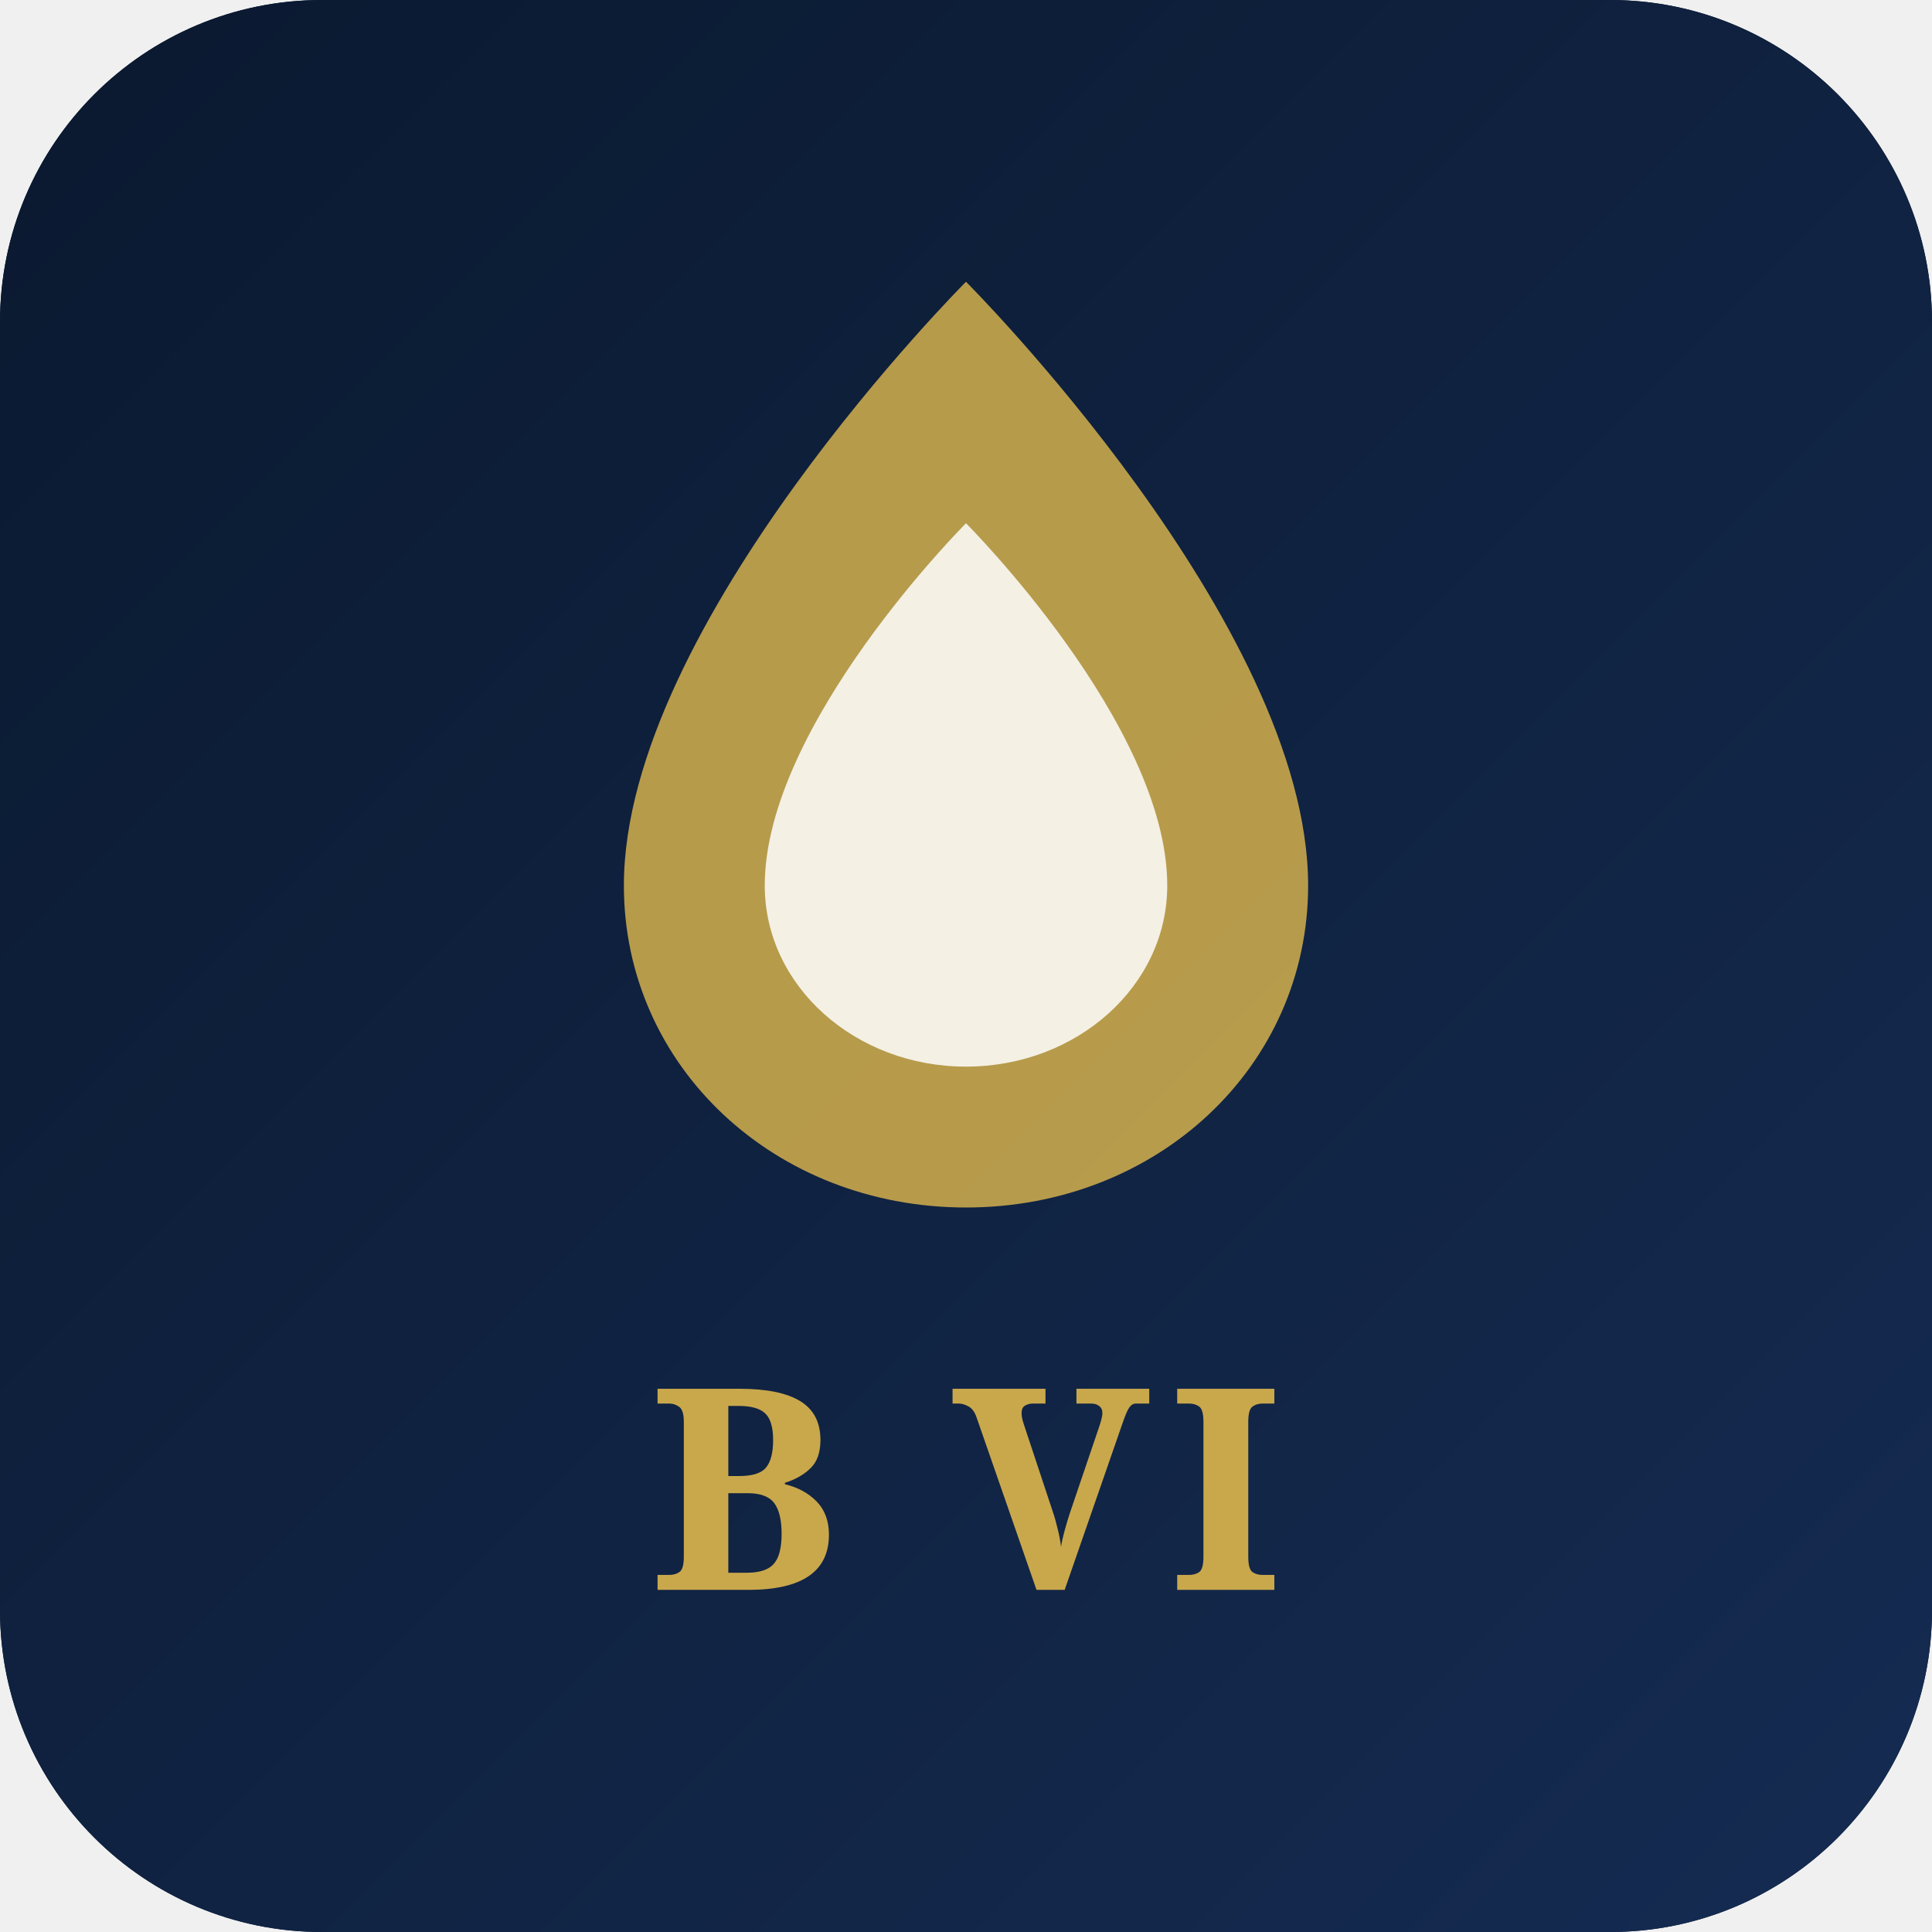
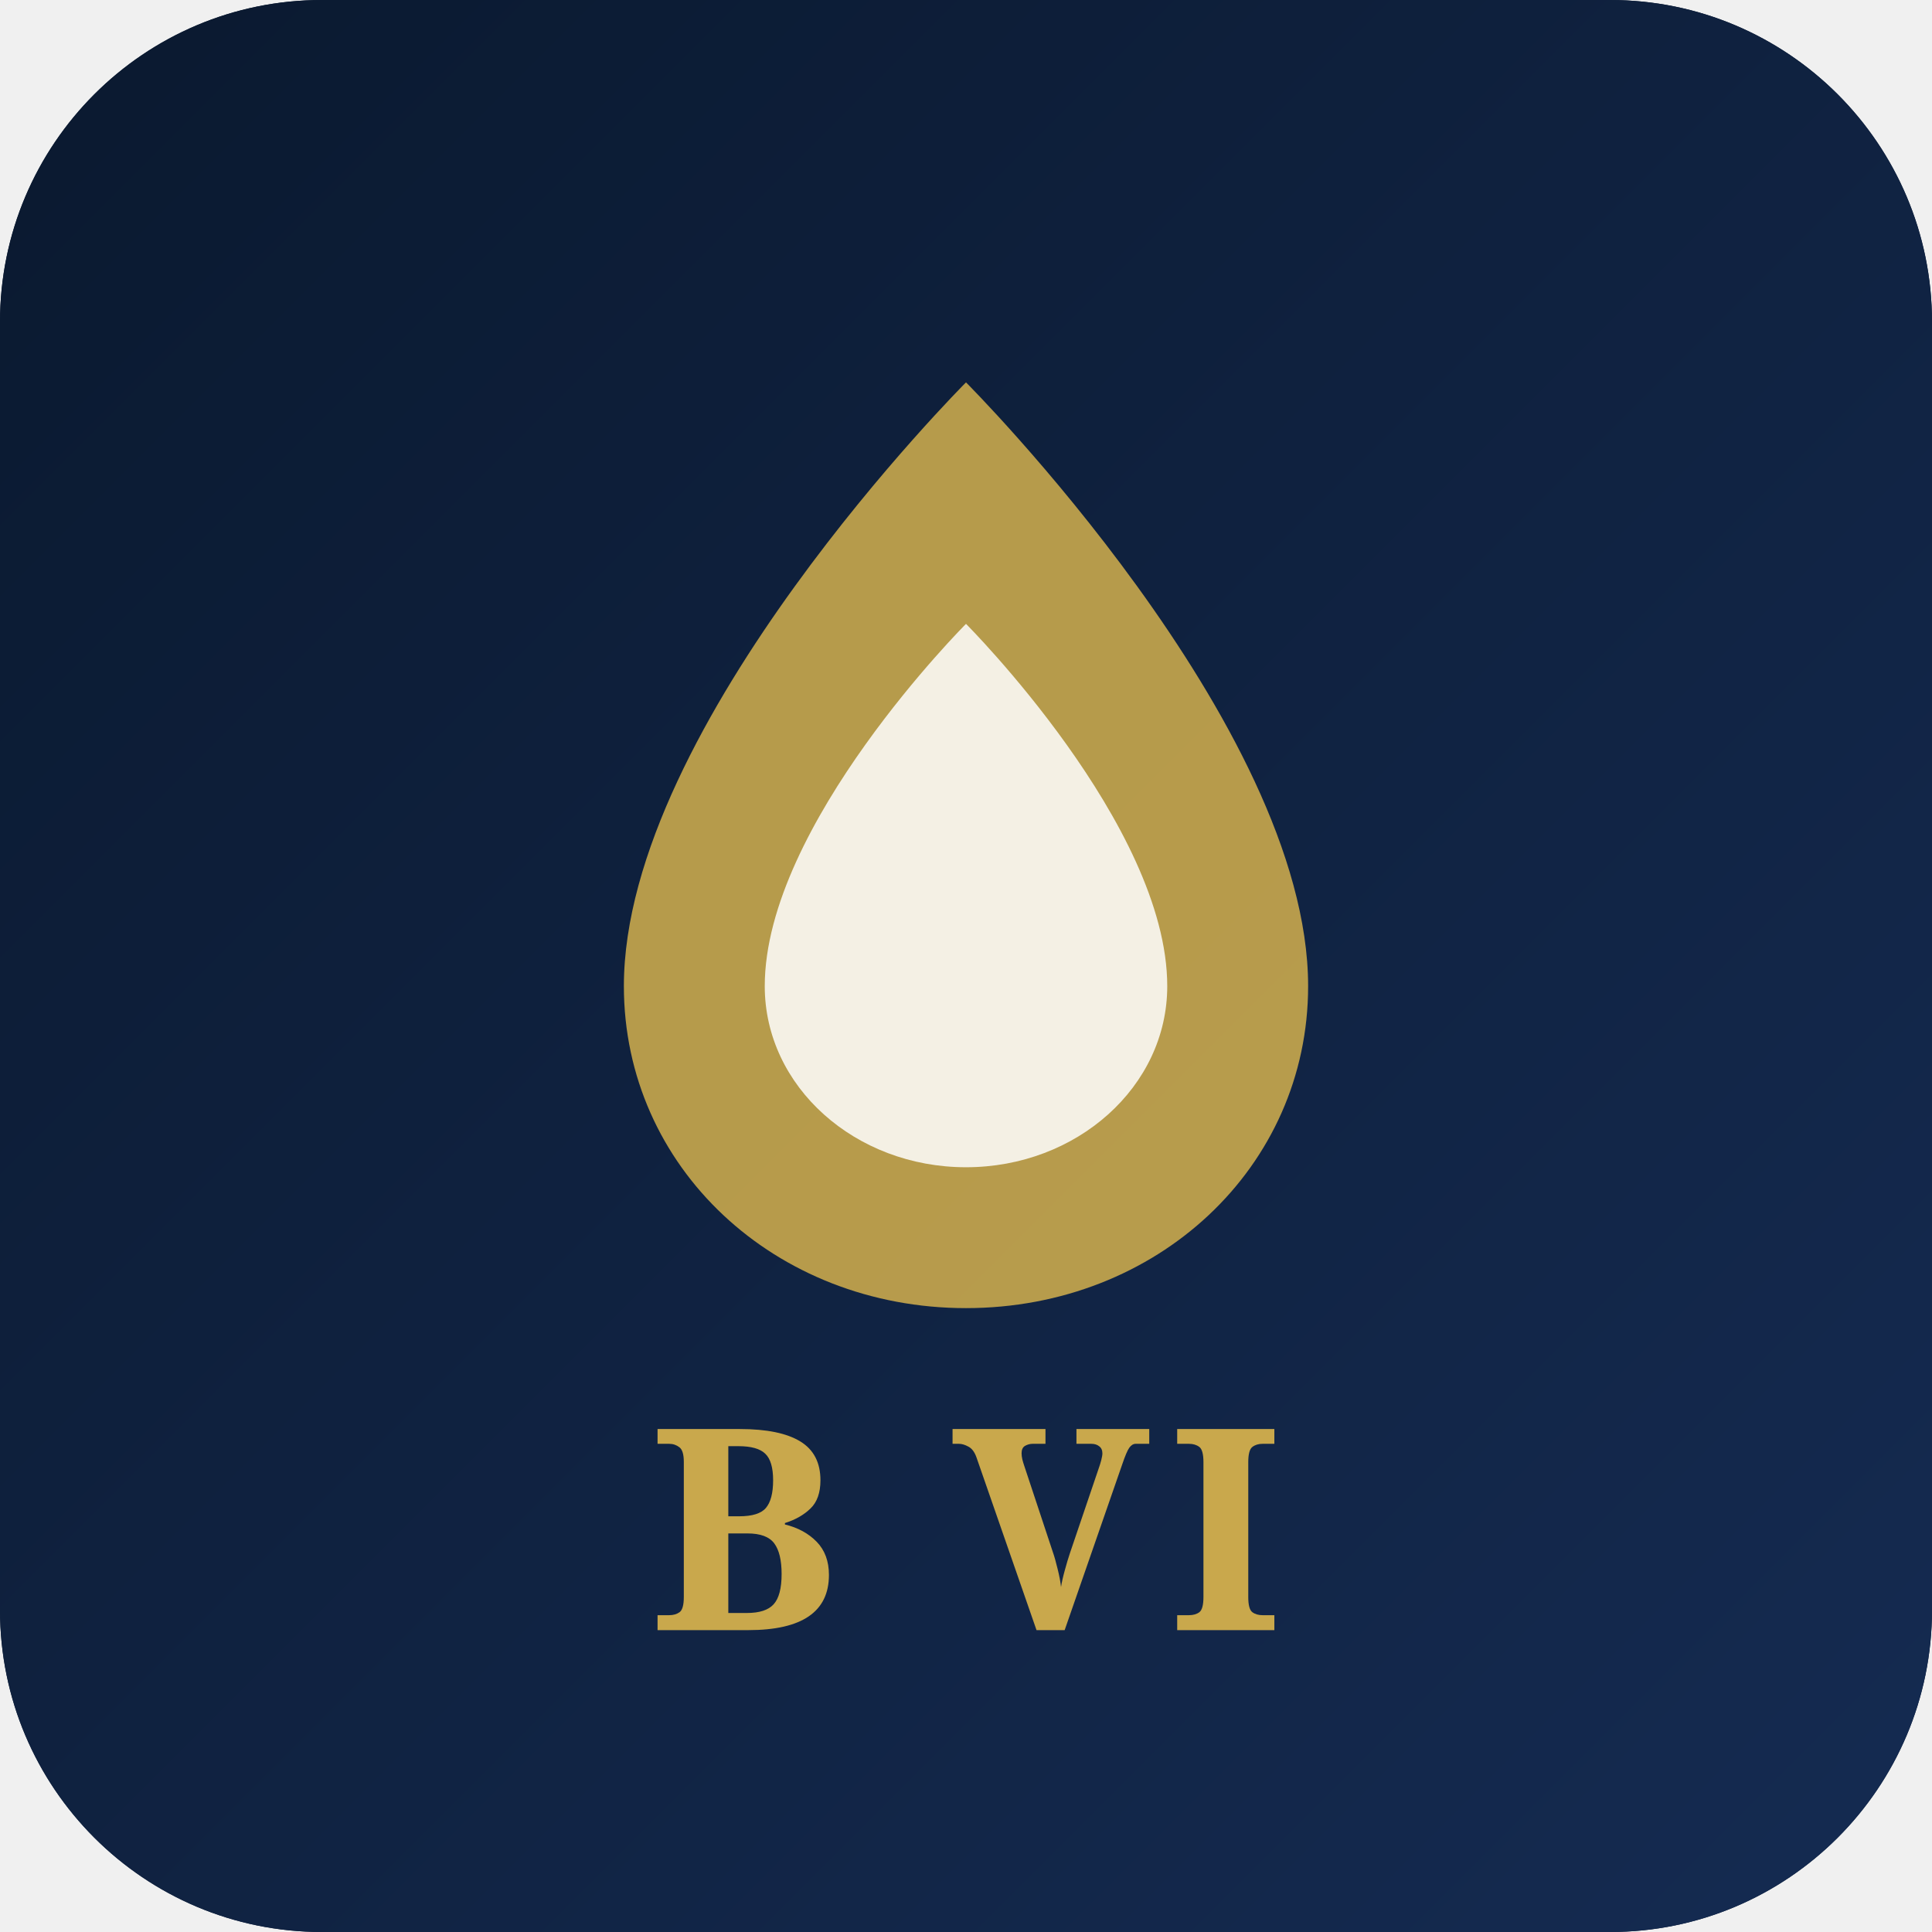
<svg xmlns="http://www.w3.org/2000/svg" viewBox="0 0 192 192">
  <rect width="192" height="192" rx="32" fill="#0A192F" />
  <rect width="192" height="192" rx="32" fill="url(#g)" />
  <defs>
    <linearGradient id="g" x1="0" y1="0" x2="1" y2="1">
      <stop offset="0%" stop-color="#0A192F" />
      <stop offset="100%" stop-color="#152B52" />
    </linearGradient>
  </defs>
-   <path d="M96 28C96 28 62 62 62 88C62 106 77 120 96 120C115 120 130 106 130 88C130 62 96 28 96 28Z" fill="#C9A84C" opacity="0.9" />
-   <path d="M96 52C96 52 76 72 76 88C76 98 85 106 96 106C107 106 116 98 116 88C116 72 96 52 96 52Z" fill="#fff" opacity="0.85" />
-   <text x="96" y="158" text-anchor="middle" font-family="Georgia,serif" font-size="28" font-weight="700" fill="#C9A84C" letter-spacing="2">B VI</text>
+   <path d="M96 38C96 38 62 72 62 98C62 116 77 130 96 130C115 130 130 116 130 98C130 72 96 38 96 38Z" fill="#C9A84C" opacity="0.9" />
+   <path d="M96 62C96 62 76 82 76 98C76 108 85 116 96 116C107 116 116 108 116 98C116 82 96 62 96 62Z" fill="#fff" opacity="0.85" />
+   <text x="96" y="162" text-anchor="middle" font-family="Georgia,serif" font-size="28" font-weight="700" fill="#C9A84C" letter-spacing="2">B VI</text>
</svg>
